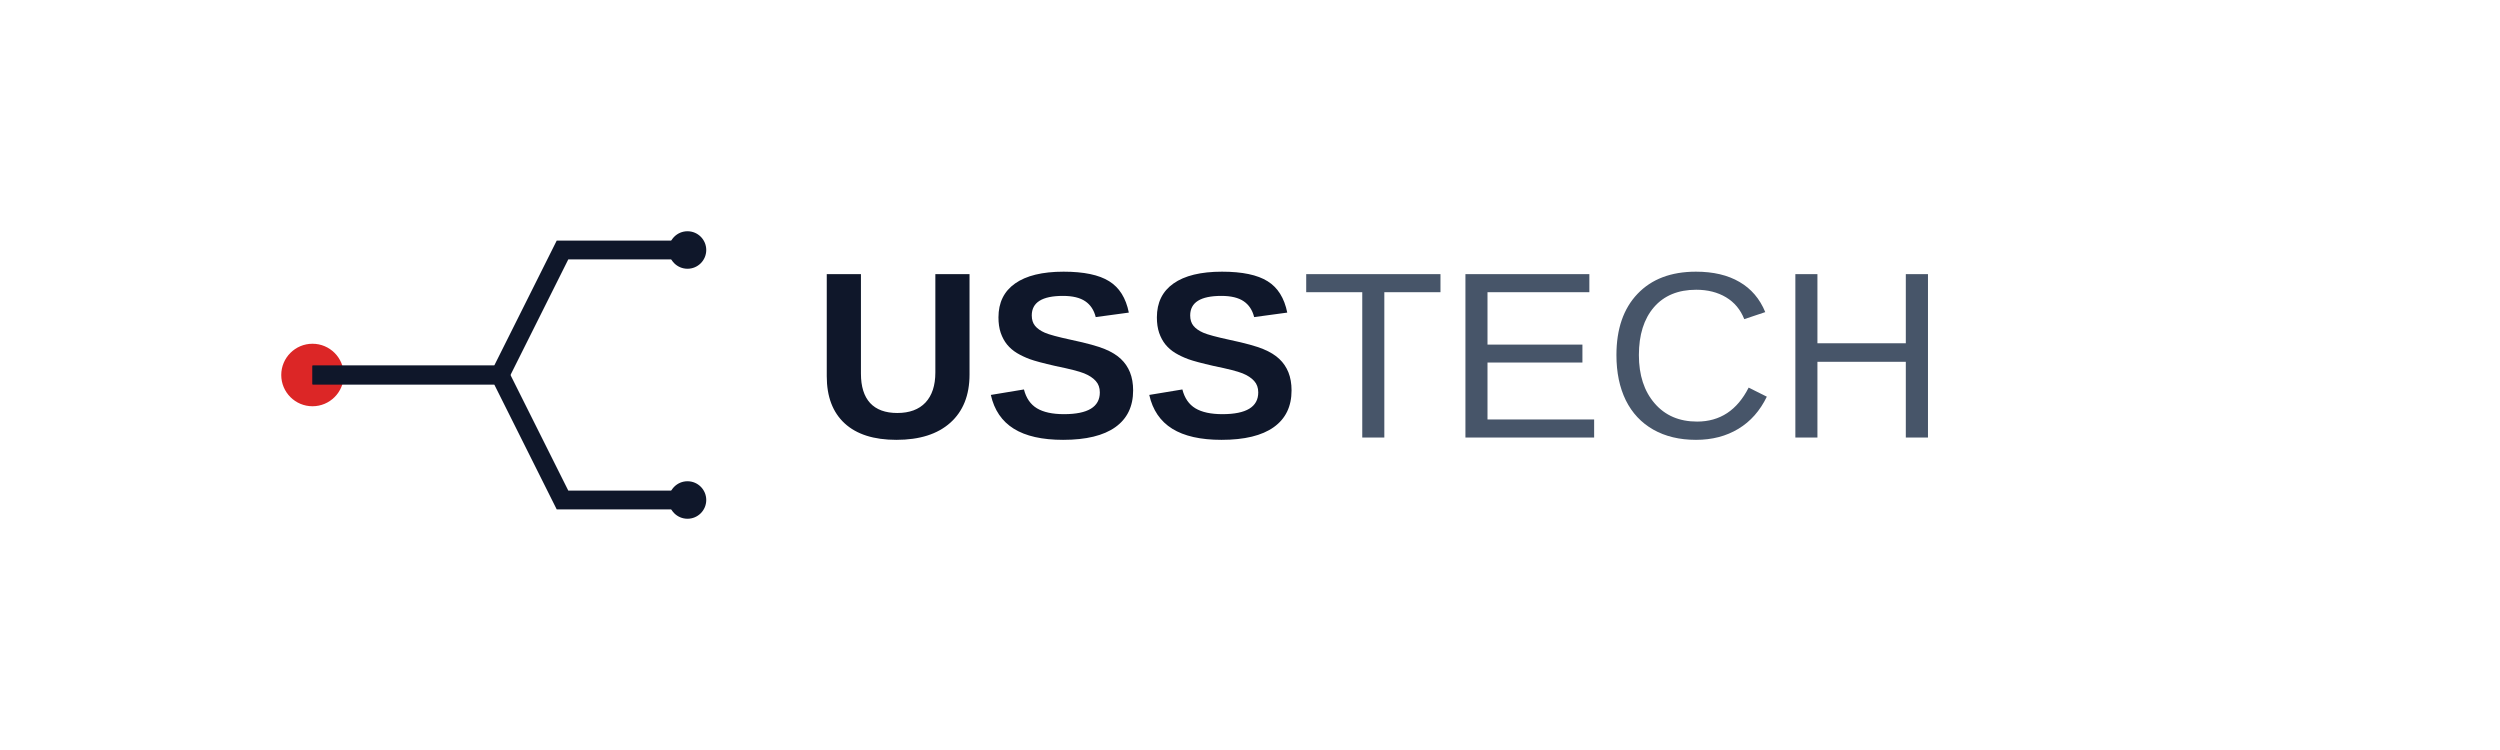
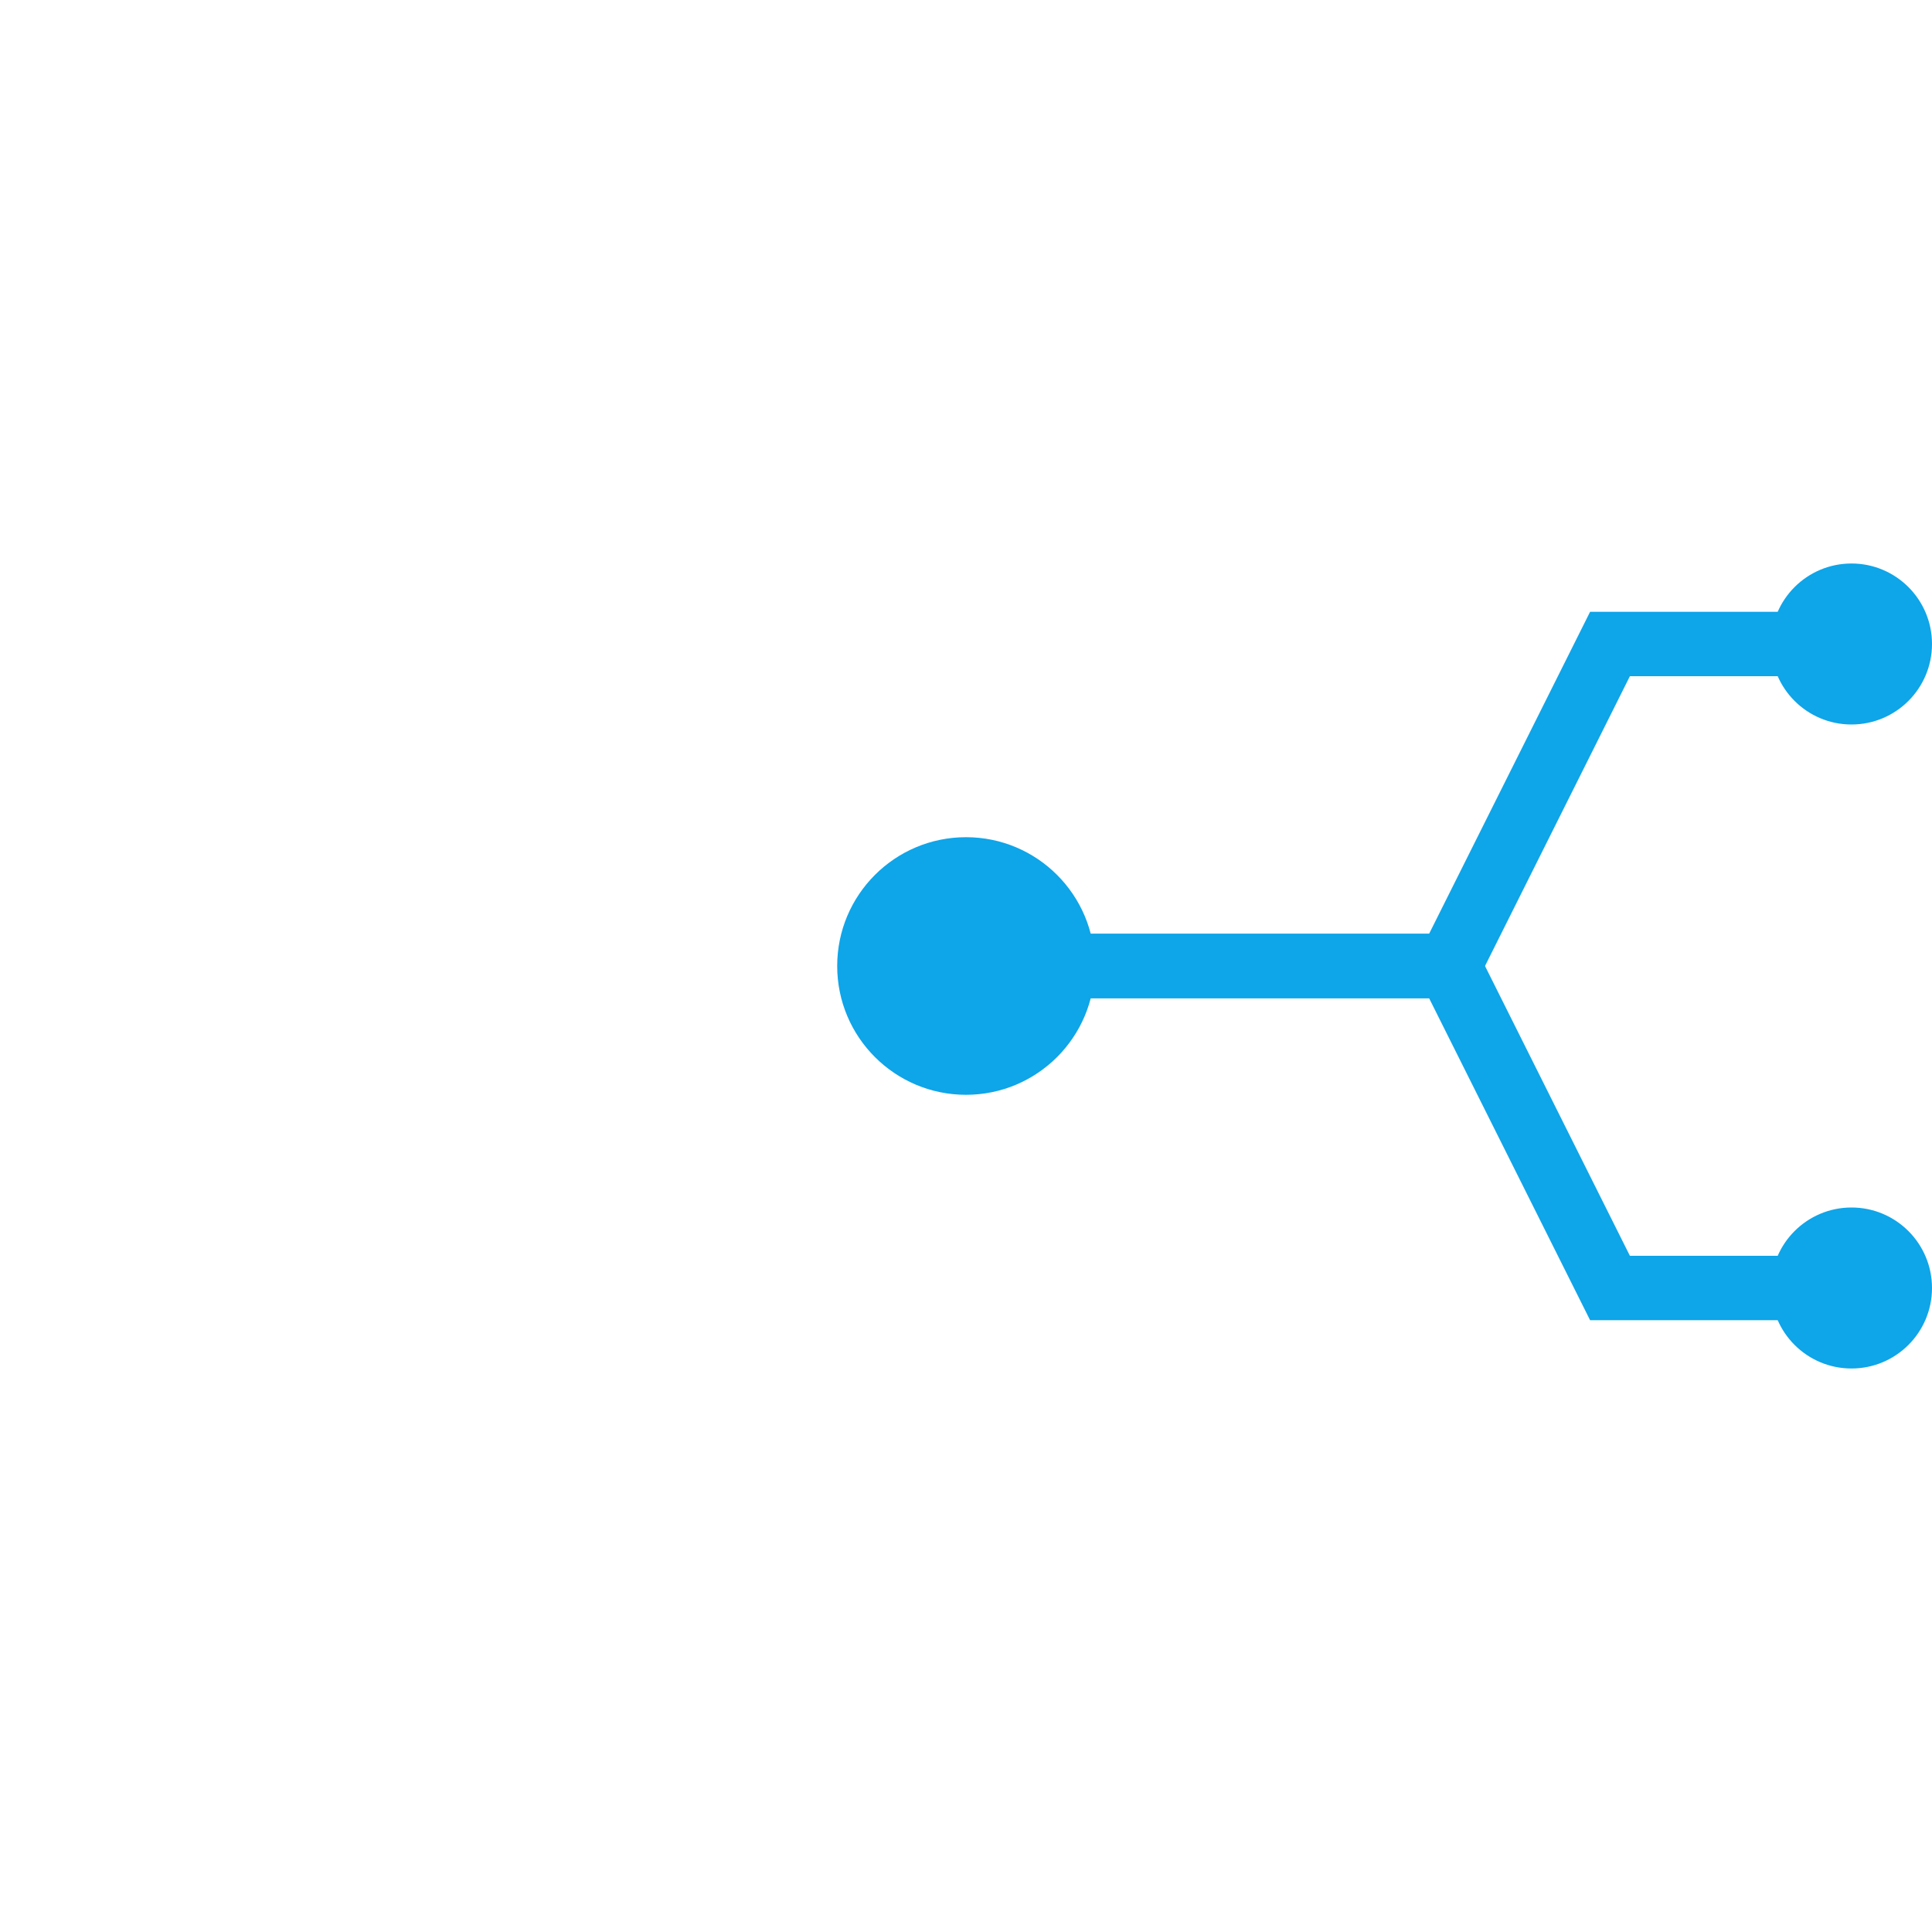
- <svg xmlns="http://www.w3.org/2000/svg" viewBox="0 0 400 120">
-   <circle cx="50" cy="60" r="5" fill="#dc2626" />
-   <path d="M50 60 L80 60 L90 40 L110 40" stroke="#0f172a" stroke-width="3" fill="none" />
-   <circle cx="110" cy="40" r="3" fill="#0f172a" />
-   <path d="M50 60 L80 60 L90 80 L110 80" stroke="#0f172a" stroke-width="3" fill="none" />
-   <circle cx="110" cy="80" r="3" fill="#0f172a" />
-   <text x="130" y="70" font-family="Arial, sans-serif" font-weight="bold" font-size="38" fill="#0f172a">USS<tspan font-weight="normal" fill="#475569">TECH</tspan>
-   </text>
+ <svg xmlns="http://www.w3.org/2000/svg" viewBox="0 0 120 120">
+   <circle cx="60" cy="60" r="8" fill="#0ea5e9" />
+   <path d="M60 60 L90 60 L100 40 L115 40" stroke="#0ea5e9" stroke-width="4" fill="none" />
+   <circle cx="115" cy="40" r="5" fill="#0ea5e9" />
+   <path d="M60 60 L90 60 L100 80 L115 80" stroke="#0ea5e9" stroke-width="4" fill="none" />
+   <circle cx="115" cy="80" r="5" fill="#0ea5e9" />
</svg>
